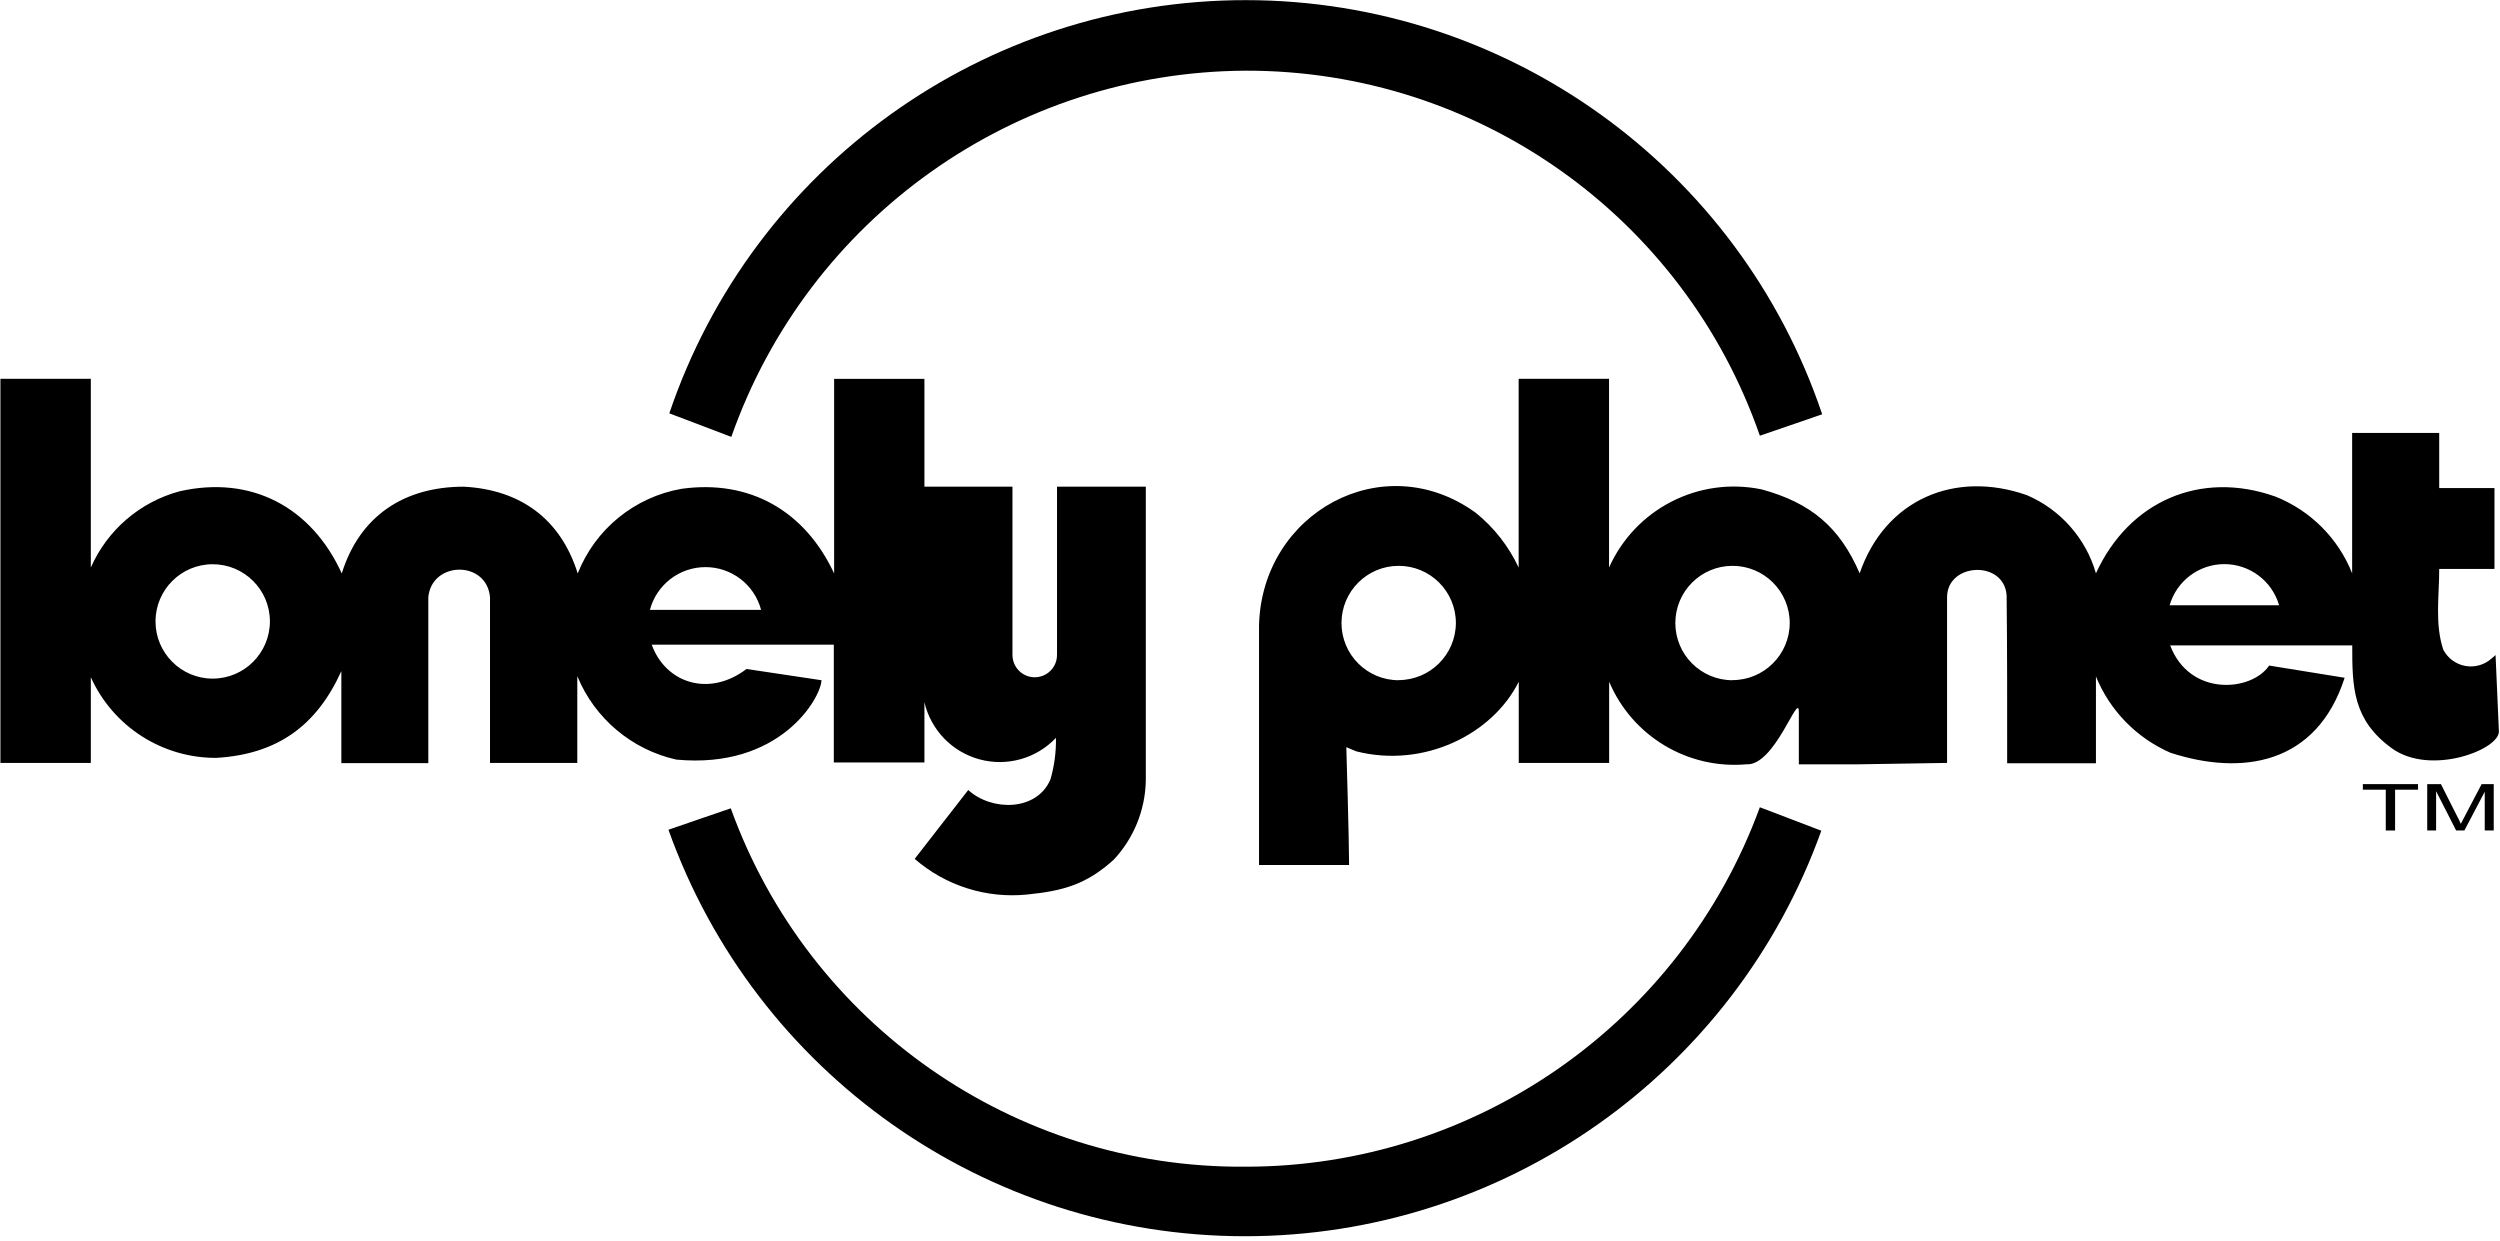
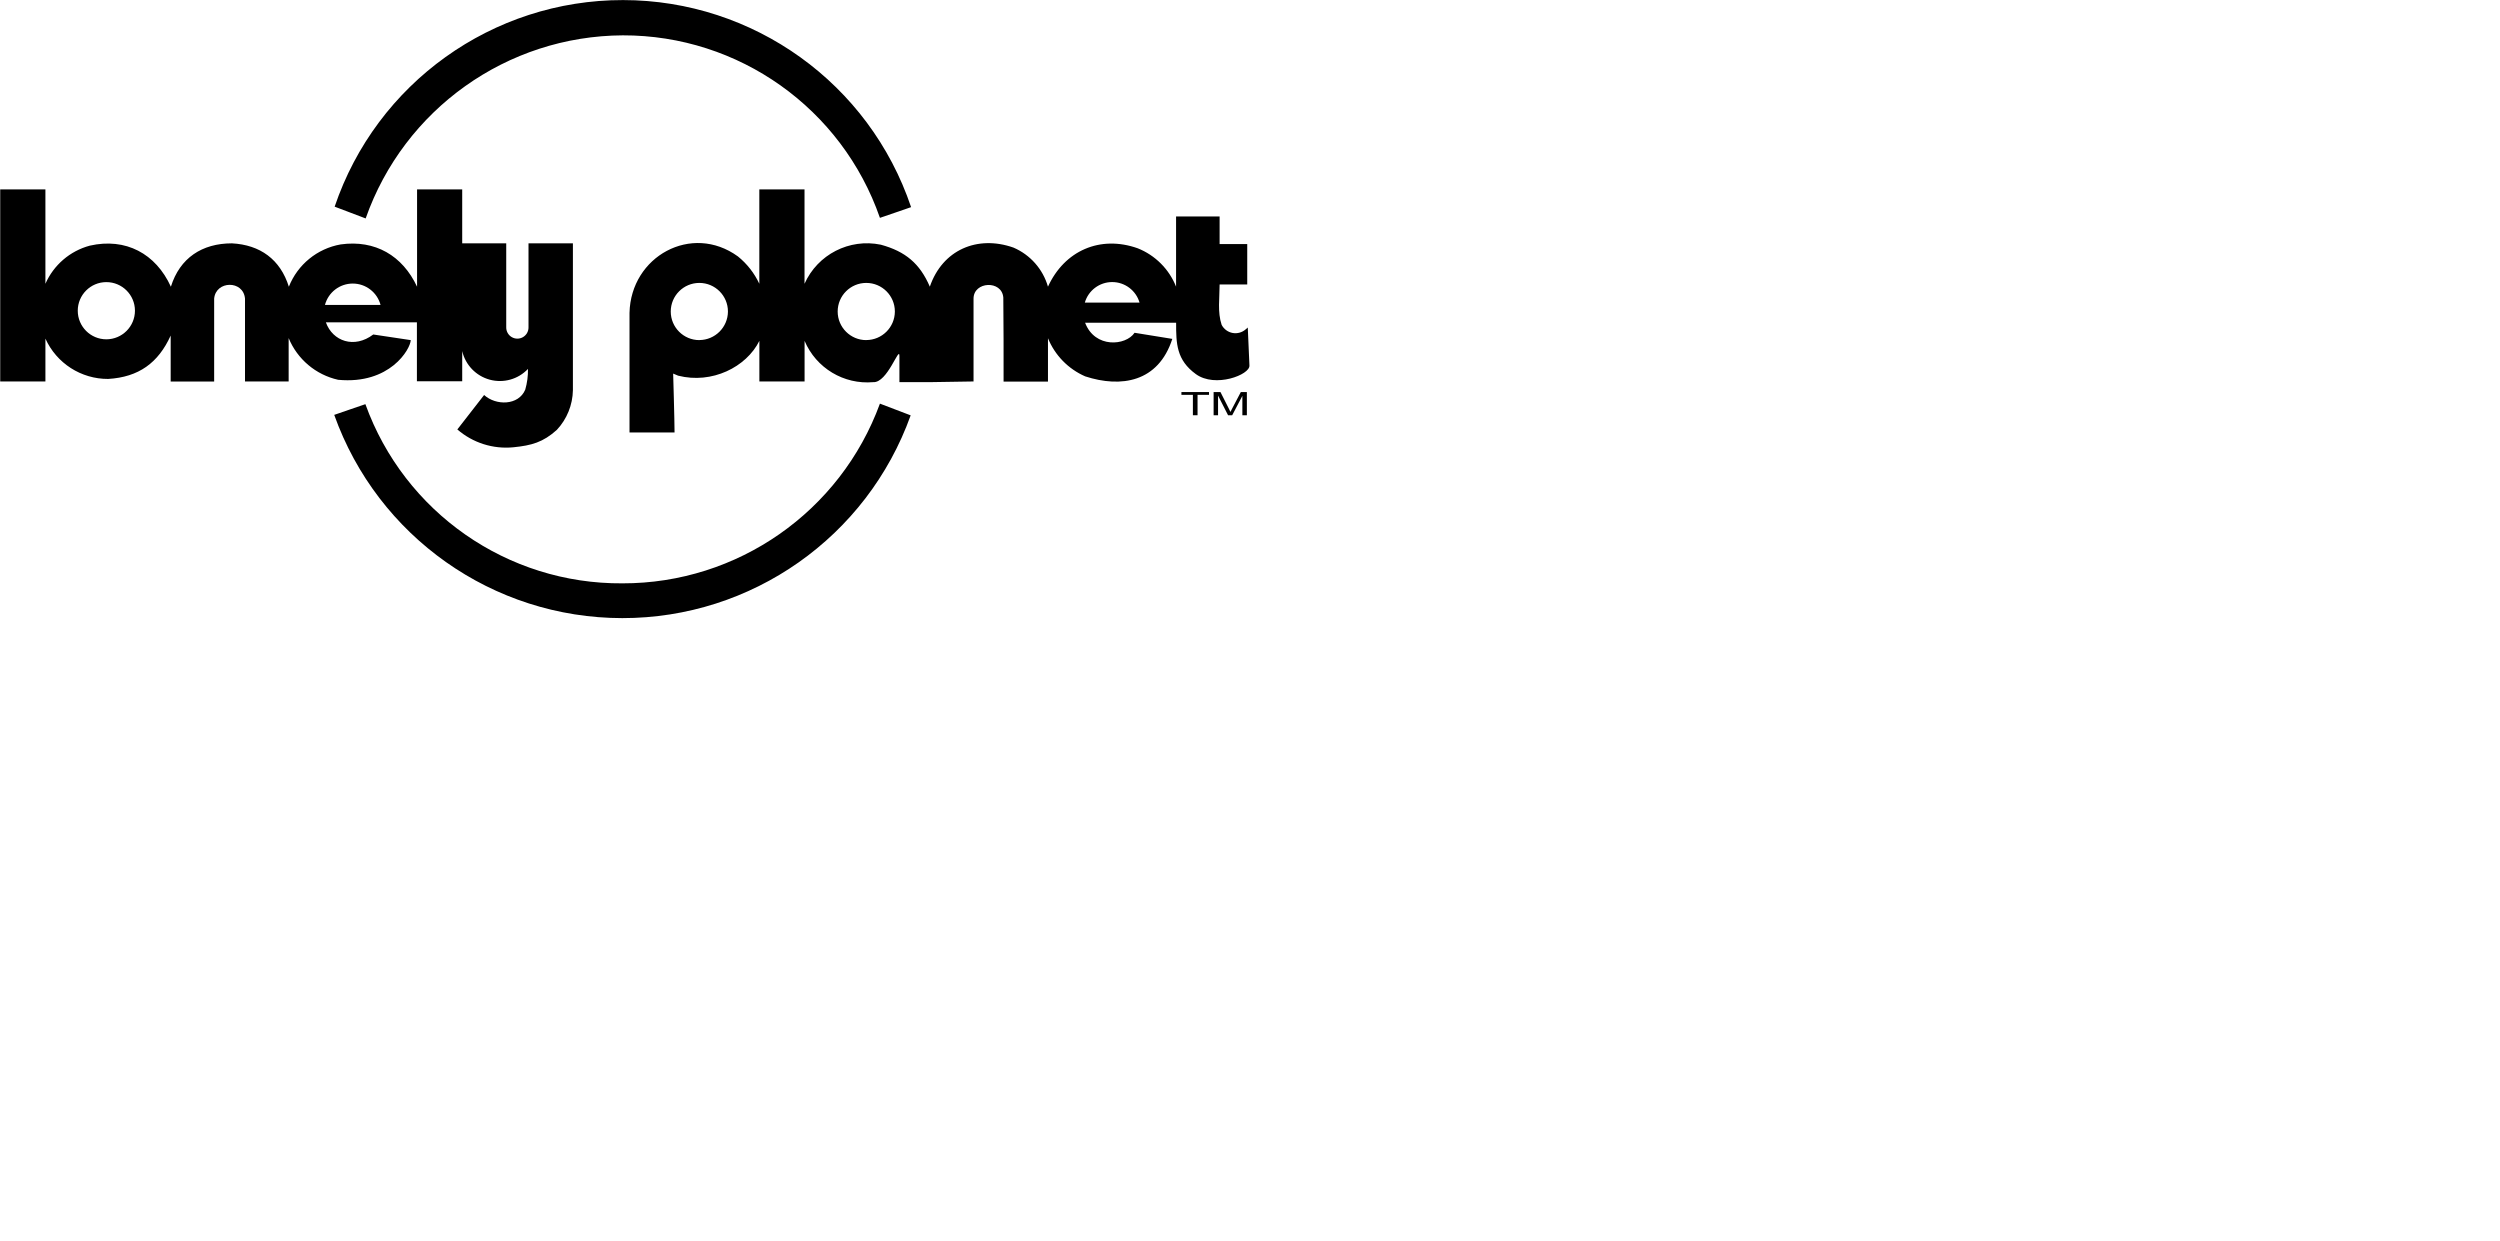
- <svg xmlns="http://www.w3.org/2000/svg" width="399" height="198" viewBox="0 0 399 198">
+ <svg xmlns="http://www.w3.org/2000/svg" width="100%" height="100%" style="Background-color:rgba(13, 36, 129, 1); transform: scale(0.5);" viewBox="0 0 399 198">
  <g>
    <path d="M198.82 11.282c36.978-.074 69.93 23.322 82.052 58.256l4.991-1.709 4.958-1.71C277.519 26.65 240.528.057 198.876.022c-41.652-.035-78.688 26.496-92.055 65.945l9.897 3.76C128.98 34.85 161.85 11.451 198.82 11.282z" />
    <path d="M131.111 108.564l-11.966-1.795c-6.034 4.581-12.94 2.205-15.128-3.88h29.06v18.803h14.461v-9.624a12.342 12.342 0 0 0 20.992 5.693 22.53 22.53 0 0 1-.872 6.615c-2.154 5.128-9.384 5.128-13.128 1.71l-8.547 10.99a23.726 23.726 0 0 0 17.914 5.693c5.778-.581 9.453-1.59 13.847-5.555a19.026 19.026 0 0 0 5.128-12.65V77.675H168.7v26.804a3.556 3.556 0 1 1-7.111 0V77.675h-14.052V60.462h-14.41v31.06c-4.632-9.932-13.402-15.043-24.376-13.505a21.88 21.88 0 0 0-16.547 13.504c-2.735-8.735-9.18-13.367-18.17-13.846-9.54 0-16.633 4.667-19.488 13.846-4.82-10.58-14.427-15.709-25.88-13.11a21.607 21.607 0 0 0-14.171 12.17v-30.12H.068v61.3h14.428v-13.676a21.863 21.863 0 0 0 20.034 12.872c9.744-.58 16-5.128 19.949-13.846v14.684h13.88V95.316c.53-5.778 9.316-5.948 9.846 0v26.445h13.932v-13.846a22.376 22.376 0 0 0 15.795 13.316c16.53 1.572 23.077-9.795 23.18-12.667zm-97.162-.256a9.128 9.128 0 1 1 9.128-9.146 9.145 9.145 0 0 1-9.128 9.146zm87.521-10.975h-17.744a9.18 9.18 0 0 1 17.744 0zm271.898 32.958c-.291.53-.48.923-.616 1.196a14 14 0 0 0-.53-1.094l-2.65-5.248h-2.187v7.402h1.418v-6.273l3.197 6.273h1.316l3.248-6.188v6.188H398v-7.402h-1.932l-2.7 5.146z" />
    <path d="M198.684 186.205c-36.712.263-69.597-22.66-82.052-57.196l-4.991 1.709-4.957 1.71c13.87 38.874 50.67 64.84 91.946 64.875 41.274.034 78.119-25.87 92.054-64.722l-9.812-3.743c-12.617 34.495-45.458 57.418-82.188 57.367z" />
    <path d="M377.111 126.034L380.769 126.034 380.769 132.547 382.256 132.547 382.256 126.034 385.915 126.034 385.915 125.145 377.111 125.145z" />
    <path d="M381.726 119.419c6.189 4.496 17.283.188 17.095-2.735l-.53-12.137-.65.564a4.957 4.957 0 0 1-7.692-1.419c-1.368-4.102-.65-8.547-.65-12.889h8.82V77.897h-8.82v-8.803h-13.897v22.41a21.88 21.88 0 0 0-12.257-12.256c-11.966-4.24-23.367.752-28.632 12.256a19.436 19.436 0 0 0-11.026-12.478c-11.555-4.052-22.666.752-26.684 12.478-3.18-7.367-7.76-11.248-15.658-13.401a21.83 21.83 0 0 0-24.342 12.478v-30.12h-14.427v30.12a24.65 24.65 0 0 0-6.838-8.735c-14.786-10.718-34.188 0-34.598 18v38.205h14.376c0-3.846-.444-18.803-.444-18.803l1.59.667c10.769 2.735 21.743-2.701 25.931-11.112v12.958h14.428v-12.958a21.726 21.726 0 0 0 21.914 13.18c4.547.29 8.342-11.727 8.359-8.393v8.393h9.641l14.017-.222V95.316c0-5.504 9.043-5.983 9.504-.342.103 8.667.086 18.342.086 26.838h14.17v-13.846a22.598 22.598 0 0 0 11.881 12.17c11.436 3.727 23.35 1.898 27.812-11.965l-12.051-1.949c-2.77 4.154-12.667 5.043-15.795-3.213h29.06c-.017 6.717.12 11.914 6.307 16.41zm-158.495-10.855a9.128 9.128 0 1 1 9.128-9.128 9.162 9.162 0 0 1-9.145 9.111l.017.017zm53.282 0a9.128 9.128 0 1 1 9.128-9.128 9.145 9.145 0 0 1-9.162 9.111l.034.017zm69.76-11.966a9.094 9.094 0 0 1 17.47 0H346.24h.035z" />
  </g>
</svg>
